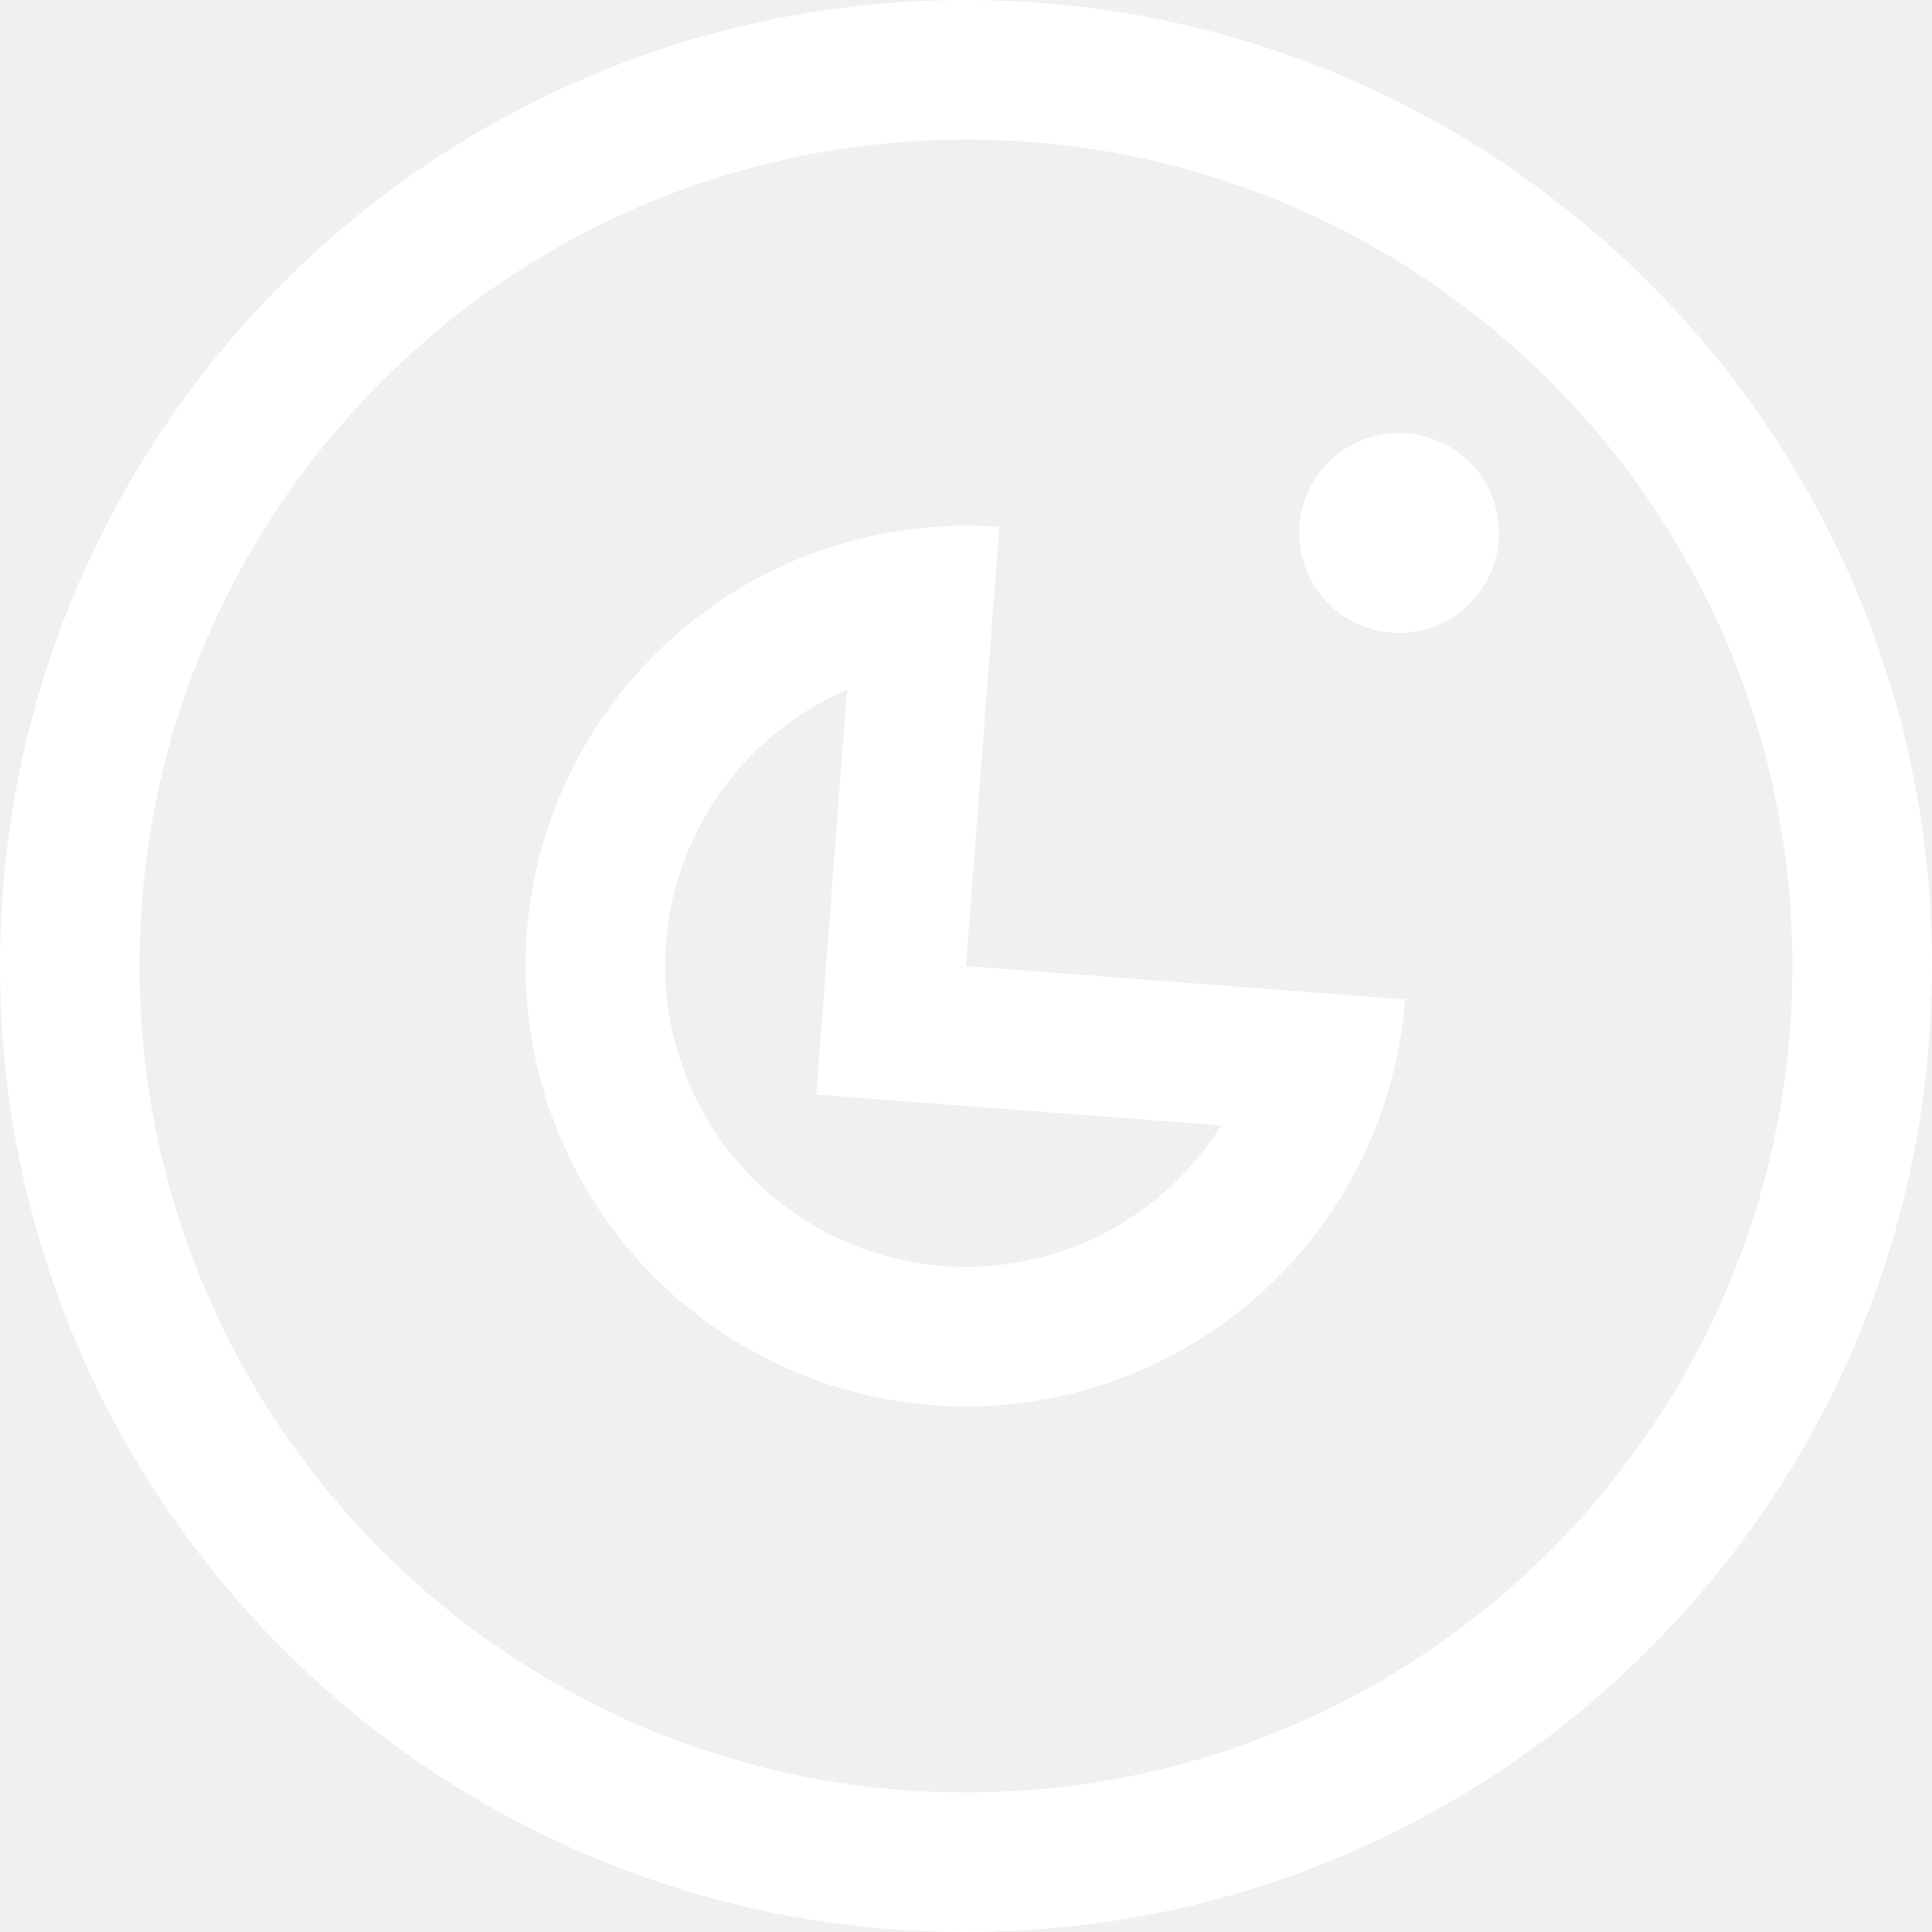
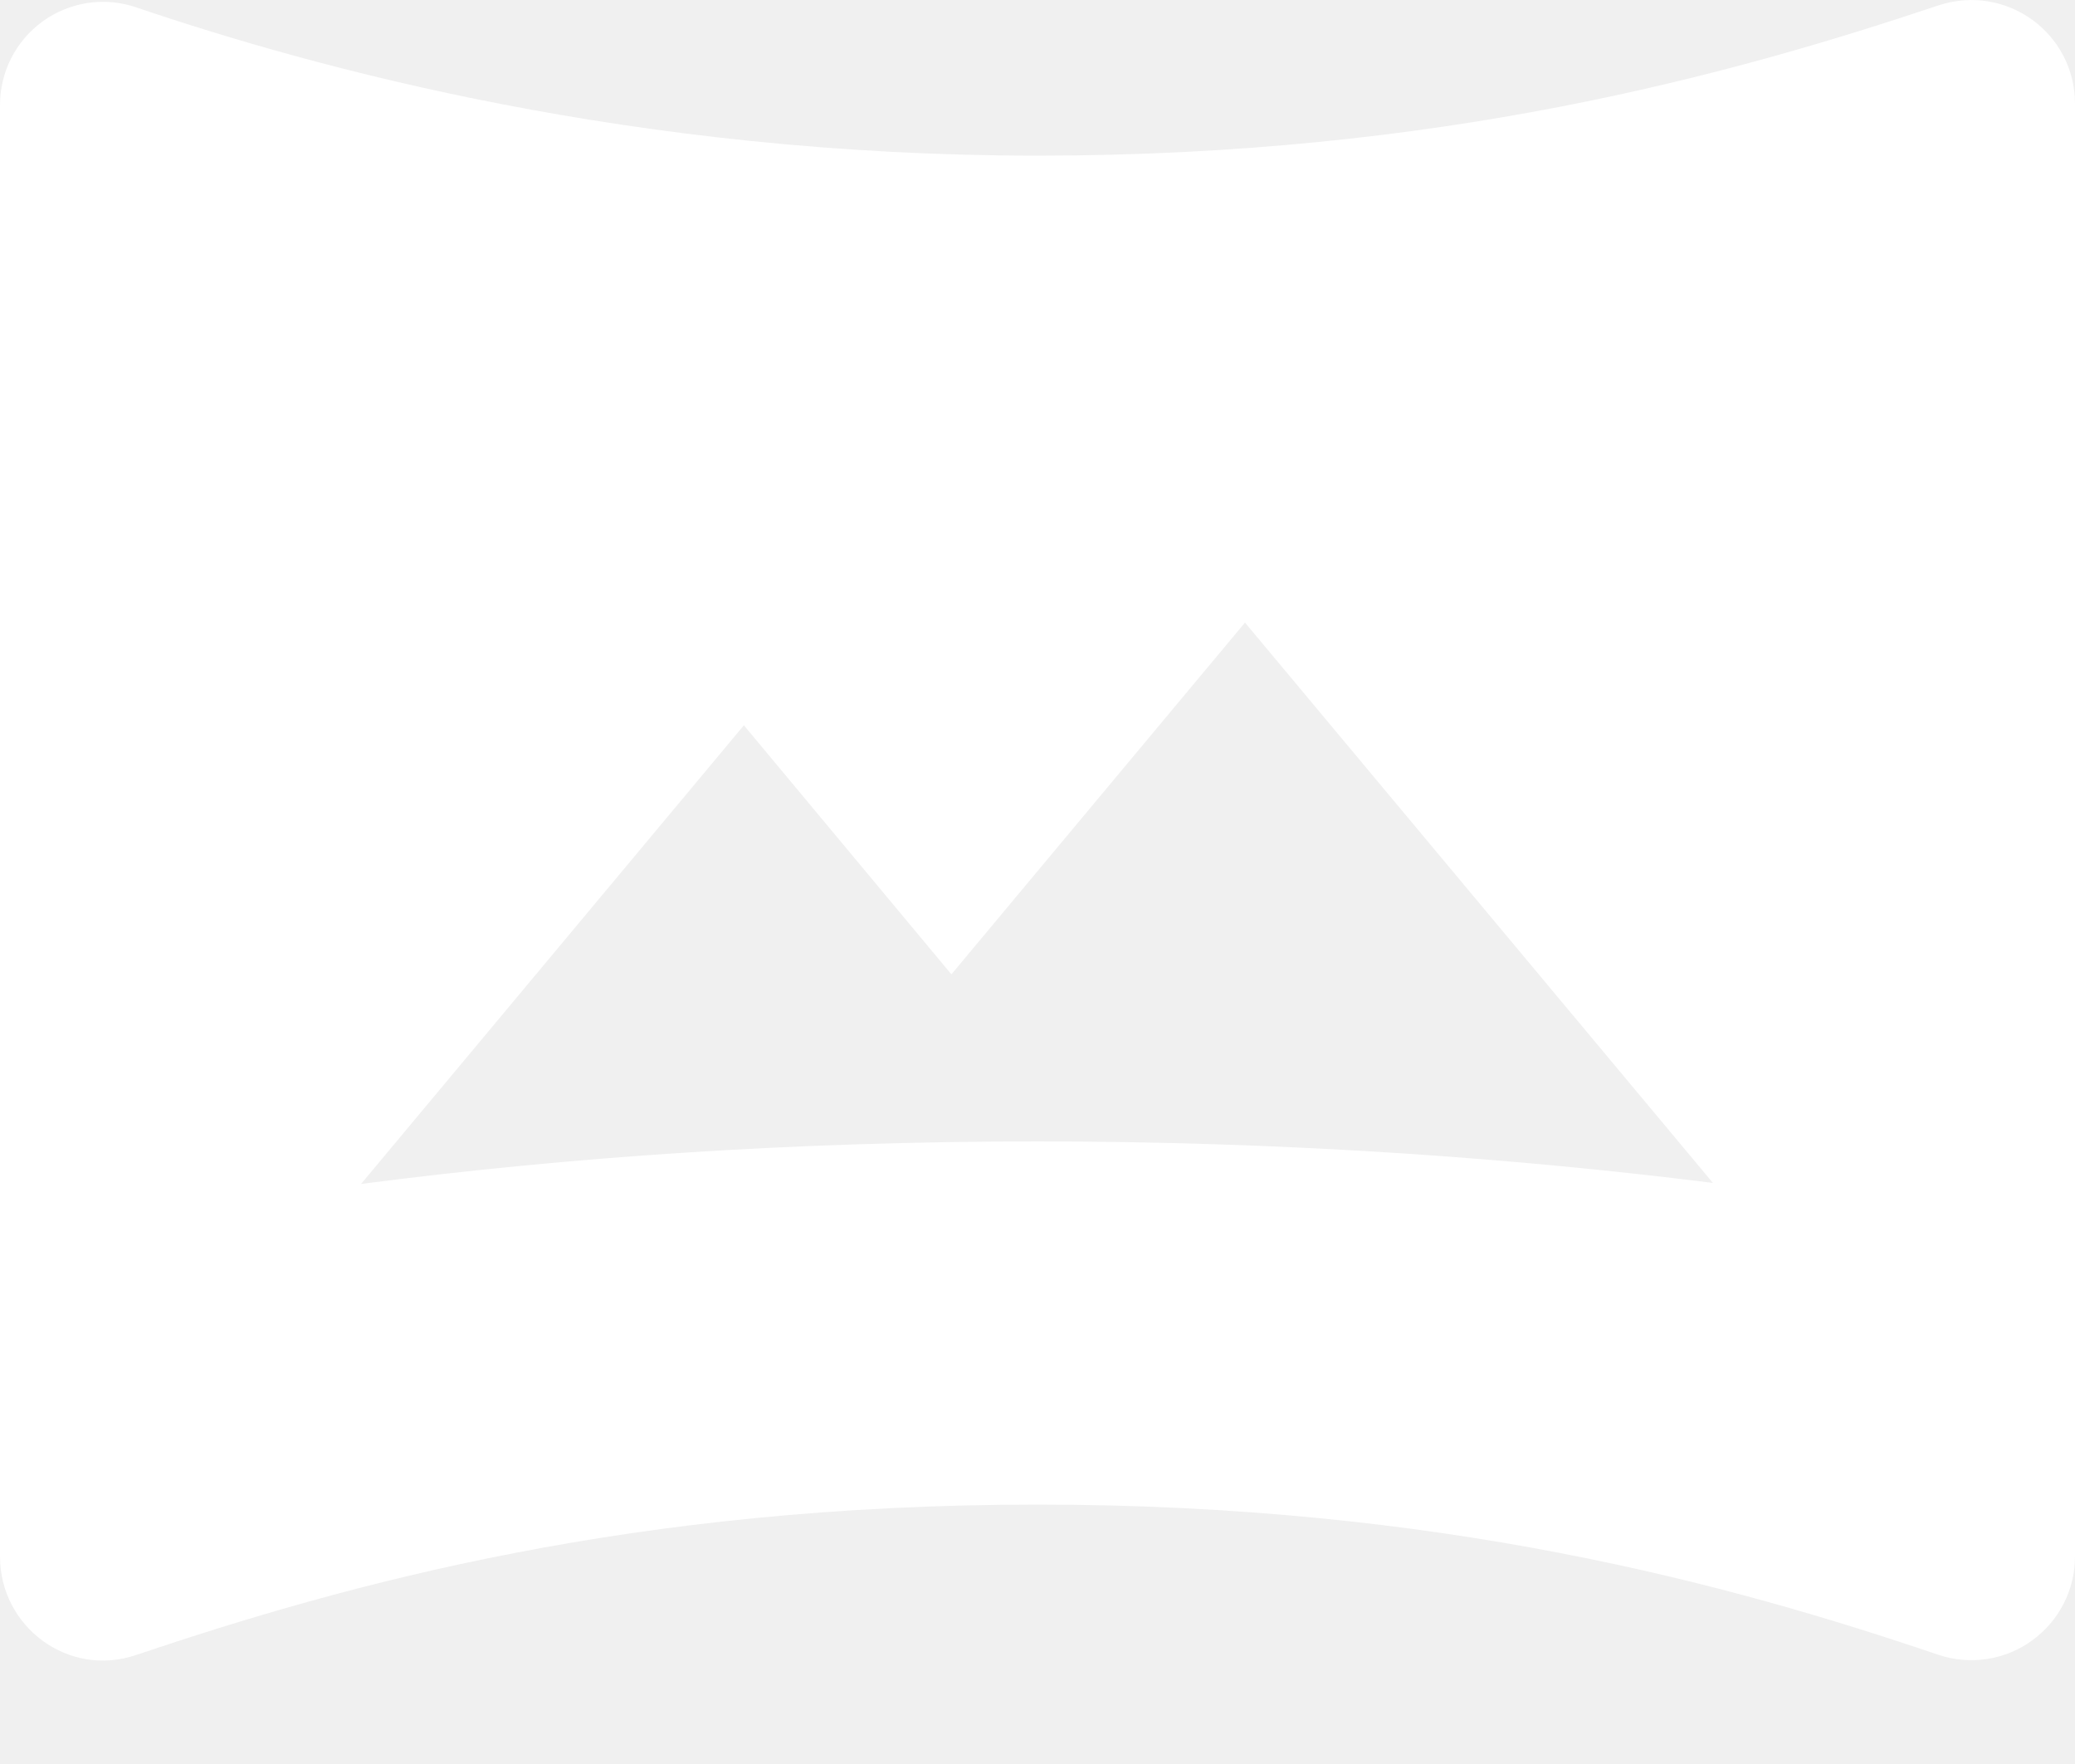
- <svg xmlns="http://www.w3.org/2000/svg" width="30" height="30" viewBox="0 0 30 30" fill="none">
-   <path fill-rule="evenodd" clip-rule="evenodd" d="M27.833 15C27.833 22.088 22.088 27.833 15 27.833C7.912 27.833 2.167 22.088 2.167 15C2.167 7.912 7.912 2.167 15 2.167C22.088 2.167 27.833 7.912 27.833 15ZM30 15C30 23.284 23.284 30 15 30C6.716 30 0 23.284 0 15C0 6.716 6.716 0 15 0C23.284 0 30 6.716 30 15ZM23.276 8.276C23.276 9.133 22.582 9.828 21.725 9.828C20.868 9.828 20.173 9.133 20.173 8.276C20.173 7.419 20.868 6.725 21.725 6.725C22.582 6.725 23.276 7.419 23.276 8.276ZM15.164 12.841L15.354 10.343L15.518 8.183C14.78 8.127 14.042 8.191 13.331 8.37C12.744 8.518 12.176 8.743 11.643 9.044C10.465 9.708 9.51 10.706 8.899 11.913C8.288 13.119 8.049 14.48 8.211 15.822C8.374 17.165 8.931 18.429 9.812 19.455C10.693 20.481 11.858 21.223 13.161 21.587C14.463 21.951 15.845 21.92 17.13 21.499C18.415 21.077 19.546 20.284 20.381 19.22C20.758 18.739 21.067 18.211 21.302 17.653C21.586 16.978 21.762 16.259 21.818 15.521L21.818 15.52L19.657 15.355L17.16 15.165L15 15.001L15.164 12.841ZM18.962 17.475L14.835 17.161L12.675 16.997L12.839 14.837L13.153 10.71C13.001 10.776 12.852 10.85 12.707 10.931C11.902 11.385 11.249 12.067 10.832 12.891C10.415 13.715 10.251 14.645 10.362 15.562C10.473 16.479 10.854 17.343 11.456 18.044C12.057 18.745 12.854 19.252 13.743 19.5C14.633 19.748 15.577 19.727 16.455 19.44C17.333 19.152 18.105 18.61 18.676 17.883C18.779 17.752 18.874 17.616 18.962 17.475Z" fill="url(#paint0_linear_1478_16881)" />
-   <defs>
-     <linearGradient id="paint0_linear_1478_16881" x1="15" y1="0" x2="15" y2="30" gradientUnits="userSpaceOnUse">
-       <stop stop-color="#FFF" />
-       <stop offset="0.461" stop-color="#FFF" />
-       <stop offset="1" stop-color="#FFF" />
-     </linearGradient>
-   </defs>
+ <svg xmlns="http://www.w3.org/2000/svg" width="20" height="17" viewBox="0 0 20 17" fill="none">
+   <path d="M18.69 0.05C16.66 0.73 13.86 1.5 10 1.5C6.11 1.5 3.05 0.66 1.31 0.07C1.16 0.019 1 0.005 0.843 0.029C0.687 0.053 0.538 0.114 0.41 0.207C0.282 0.3 0.178 0.422 0.106 0.564C0.035 0.705 -0.001 0.861 4.05371e-05 1.02V15C4.05371e-05 15.68 0.66 16.17 1.31 15.95C3.36 15.26 6.1 14.5 10 14.5C13.87 14.5 16.66 15.26 18.69 15.95C18.84 15.999 19 16.012 19.156 15.987C19.312 15.963 19.46 15.902 19.587 15.809C19.715 15.716 19.819 15.595 19.891 15.454C19.963 15.313 20 15.158 20 15V1C20 0.32 19.34 -0.16 18.69 0.05ZM10 11C7.66 11 5.48 11.15 3.48 11.41L7.17 6.99L9.17 9.39L12 6L16.51 11.4C14.52 11.15 12.3 11 10 11Z" fill="white" />
</svg>
